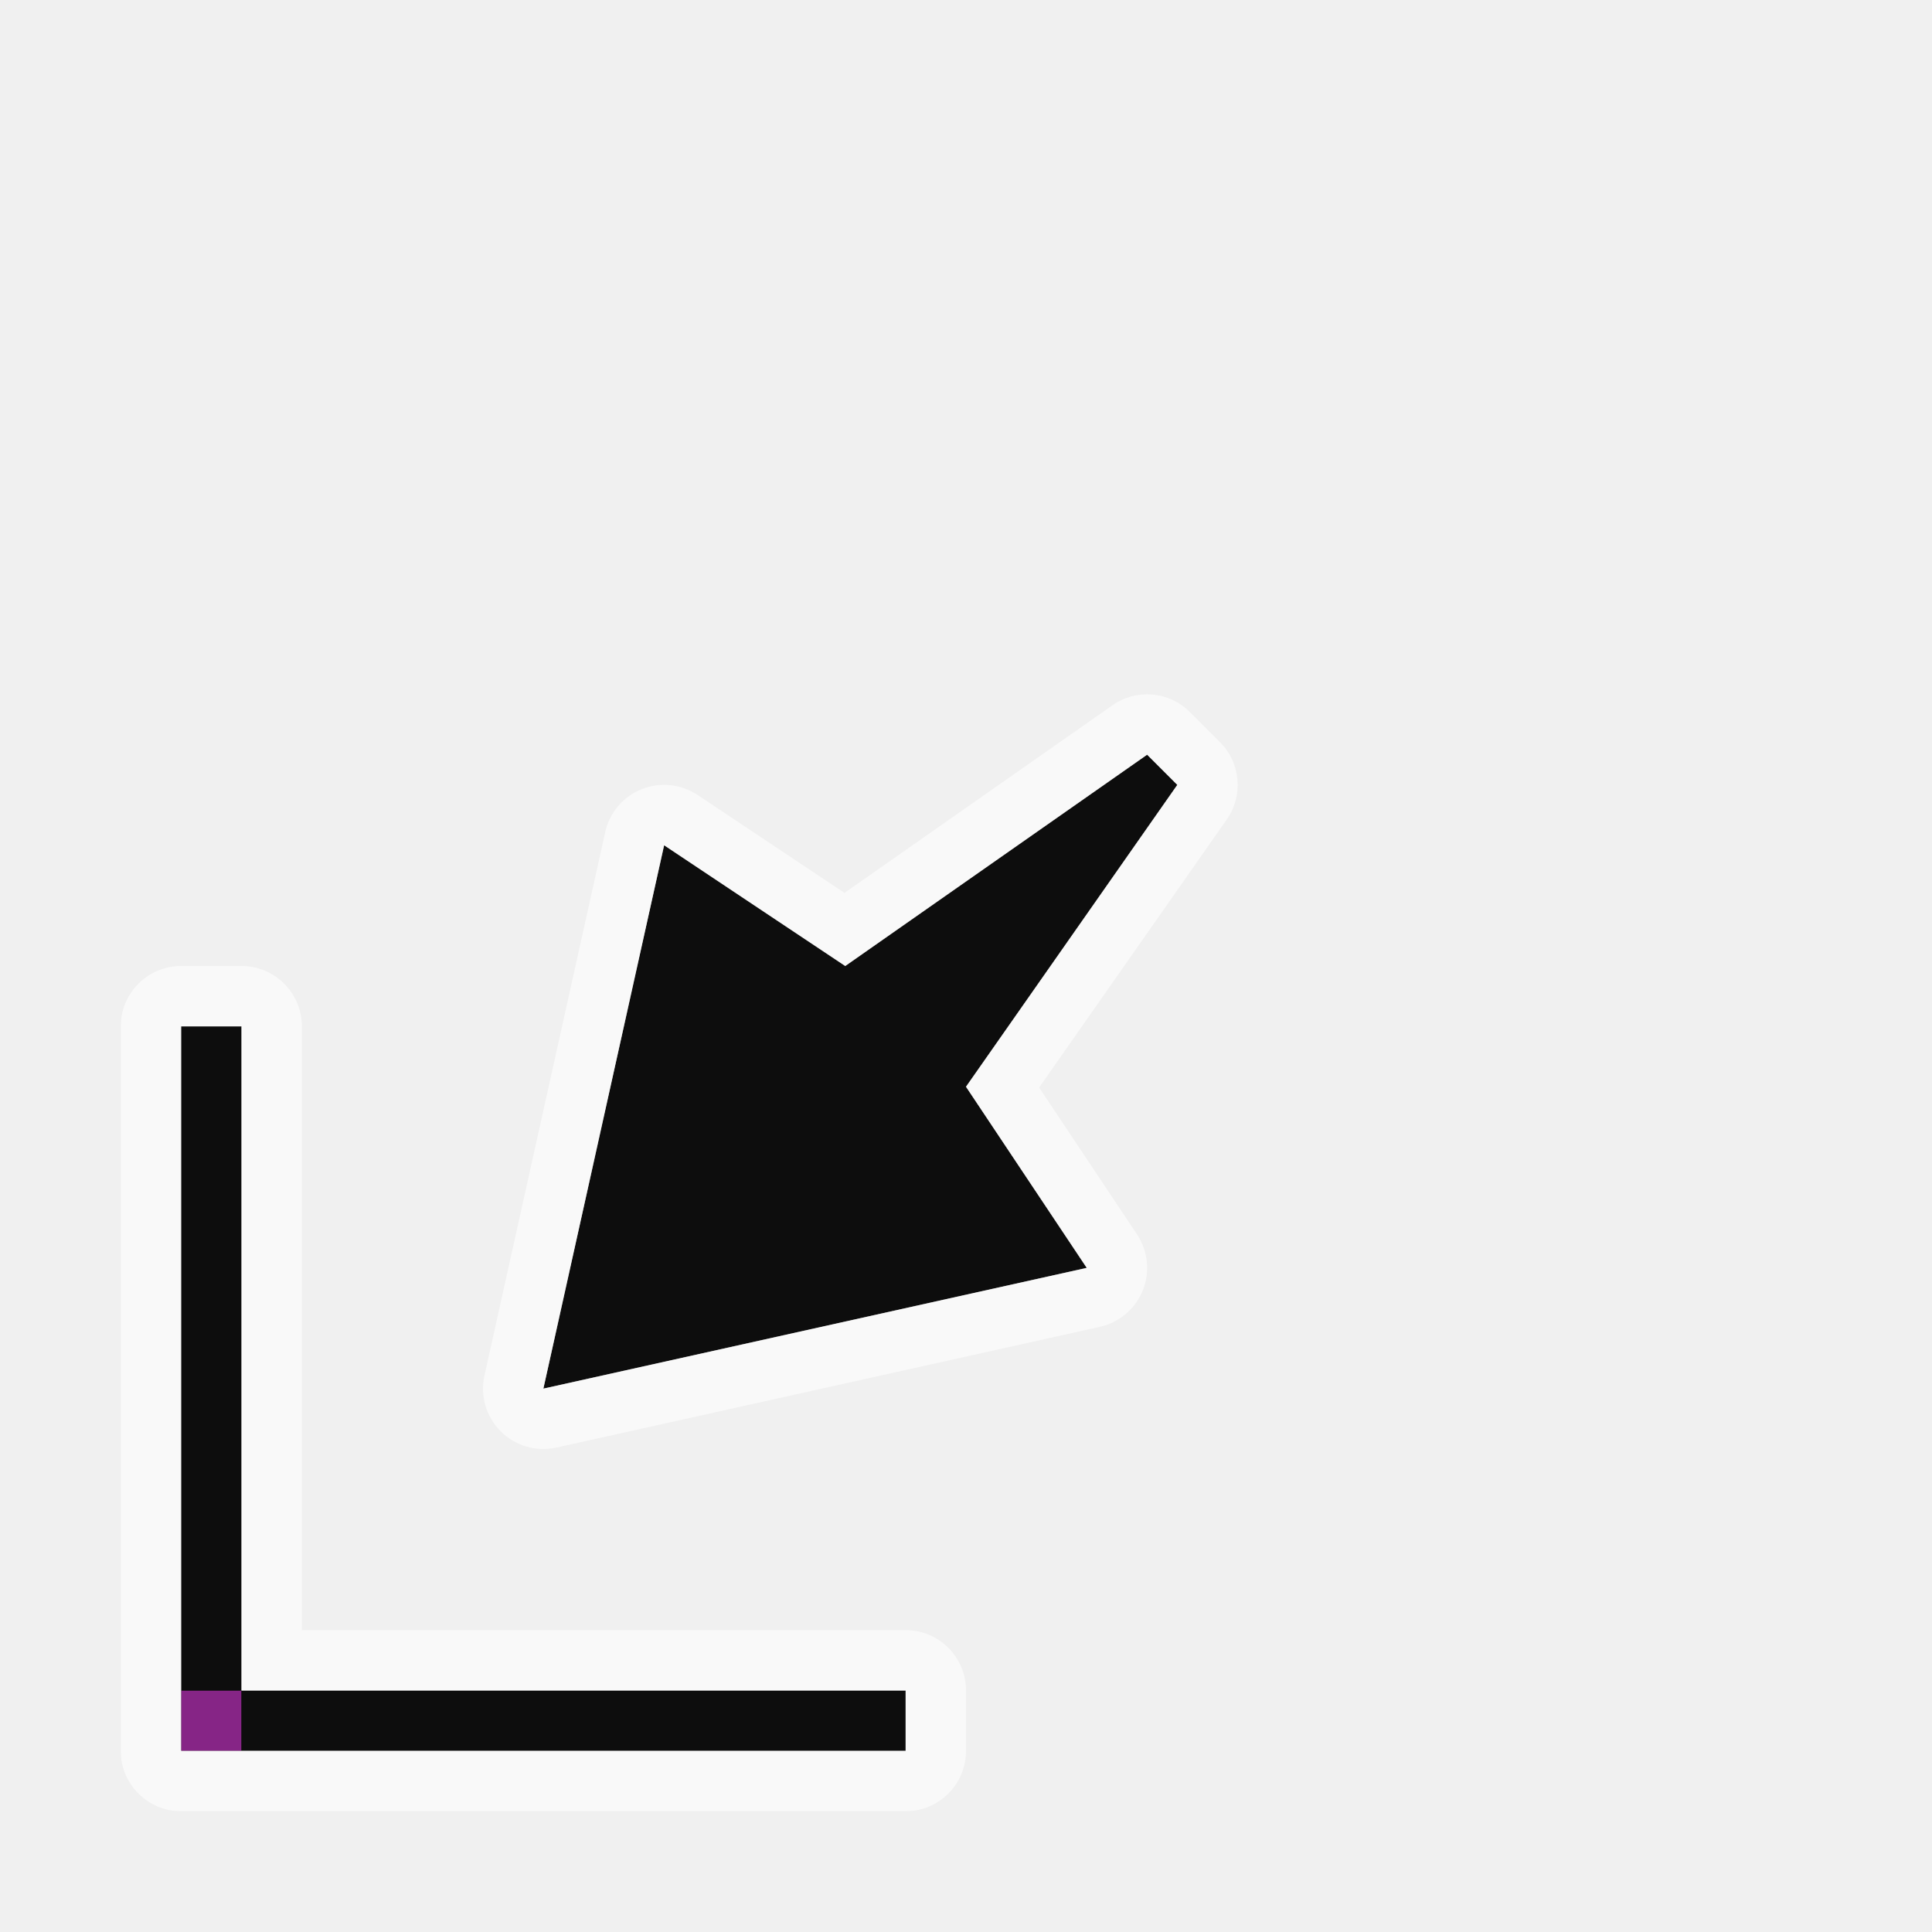
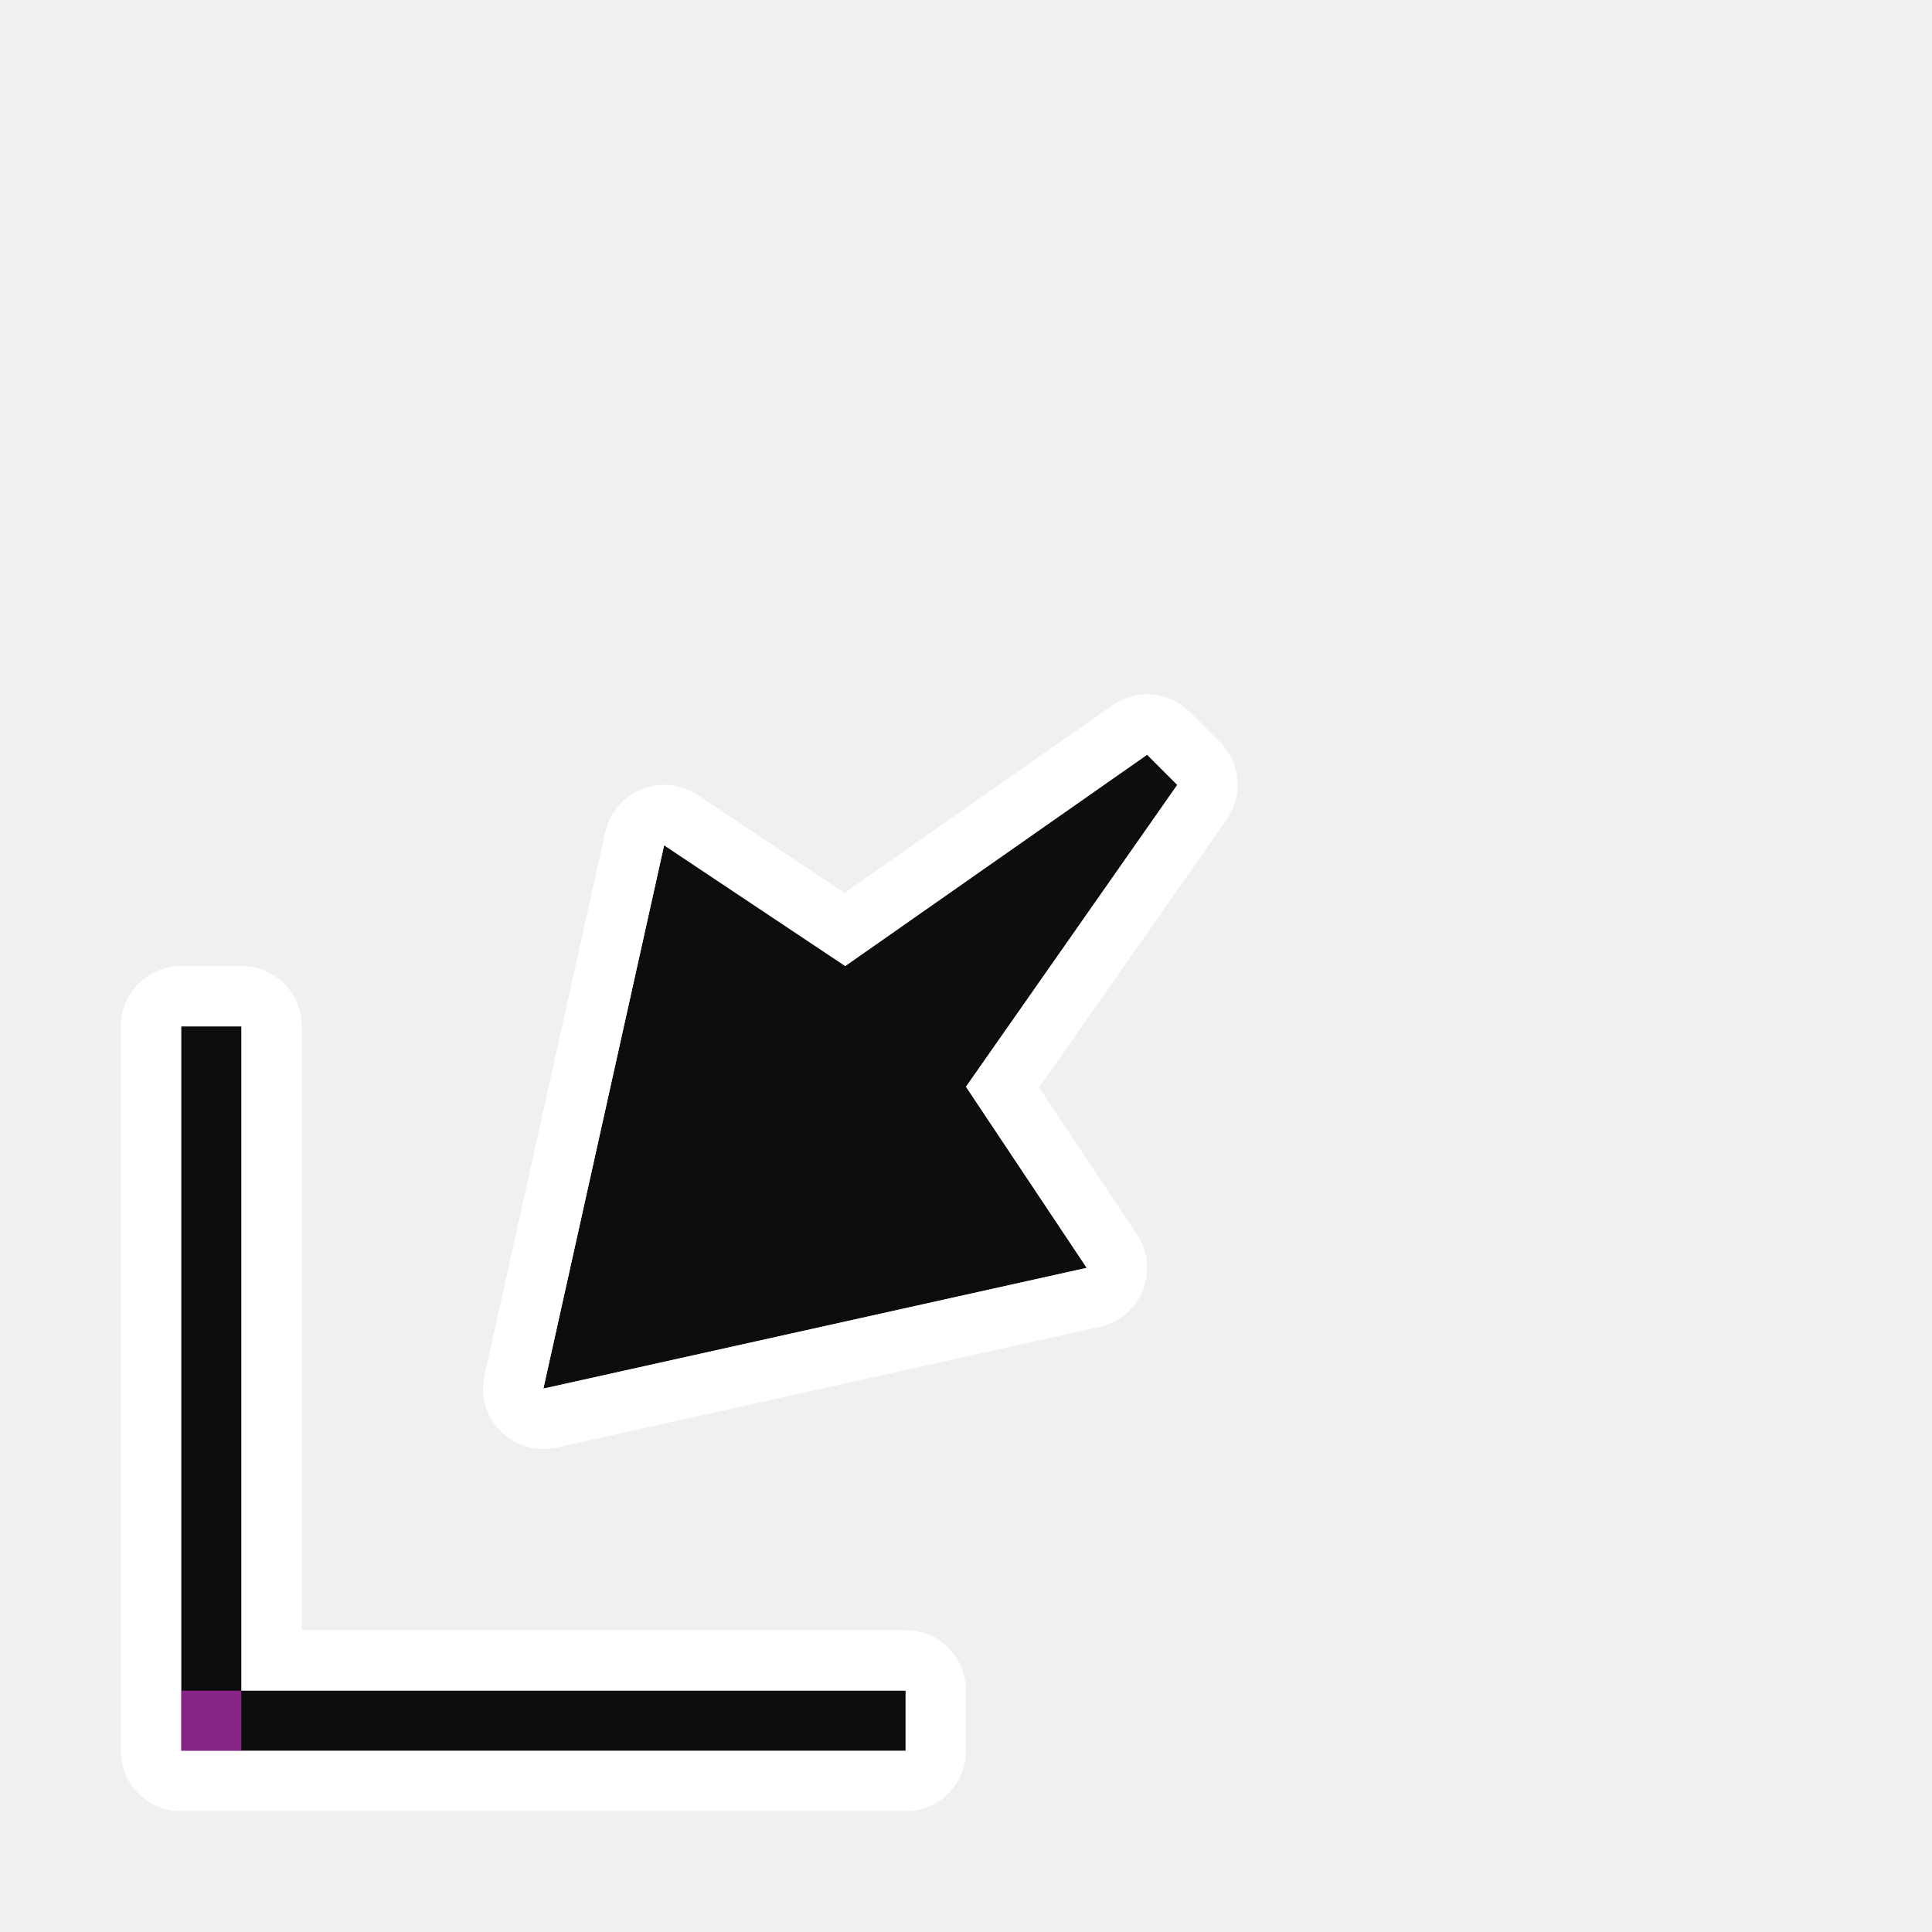
<svg xmlns="http://www.w3.org/2000/svg" width="32" height="32" viewBox="0 0 32 32" fill="none">
  <g id="cursor=sw-resize, variant=dark, size=32">
    <g id="Union">
      <mask id="path-1-outside-1_2320_9193" maskUnits="userSpaceOnUse" x="2" y="11" width="19" height="19" fill="black">
        <rect fill="white" x="2" y="11" width="19" height="19" />
        <path fill-rule="evenodd" clip-rule="evenodd" d="M18 21L9 23L11 14L14 16L19 12.5L19.5 13L16 18L18 21ZM3 29L3 17H4L4 28H15V29H3Z" />
      </mask>
      <path fill-rule="evenodd" clip-rule="evenodd" d="M18 21L9 23L11 14L14 16L19 12.5L19.5 13L16 18L18 21ZM3 29L3 17H4L4 28H15V29H3Z" fill="#0D0D0D" />
-       <path d="M9 23L8.024 22.783C7.95 23.117 8.051 23.465 8.293 23.707C8.535 23.949 8.883 24.05 9.217 23.976L9 23ZM18 21L18.217 21.976C18.539 21.905 18.805 21.679 18.928 21.373C19.051 21.067 19.015 20.72 18.832 20.445L18 21ZM11 14L11.555 13.168C11.28 12.985 10.933 12.949 10.627 13.072C10.321 13.195 10.095 13.461 10.024 13.783L11 14ZM14 16L13.445 16.832C13.788 17.061 14.236 17.055 14.573 16.819L14 16ZM19 12.5L19.707 11.793C19.364 11.45 18.824 11.402 18.427 11.681L19 12.5ZM19.5 13L20.319 13.573C20.598 13.176 20.55 12.636 20.207 12.293L19.5 13ZM16 18L15.181 17.427C14.944 17.764 14.939 18.212 15.168 18.555L16 18ZM3 17V16C2.735 16 2.48 16.105 2.293 16.293C2.105 16.48 2 16.735 2 17H3ZM3 29H2C2 29.552 2.448 30 3 30V29ZM4 17H5C5 16.448 4.552 16 4 16V17ZM4 28H3C3 28.552 3.448 29 4 29V28ZM15 28H16C16 27.448 15.552 27 15 27V28ZM15 29V30C15.552 30 16 29.552 16 29H15ZM9.217 23.976L18.217 21.976L17.783 20.024L8.783 22.024L9.217 23.976ZM10.024 13.783L8.024 22.783L9.976 23.217L11.976 14.217L10.024 13.783ZM14.555 15.168L11.555 13.168L10.445 14.832L13.445 16.832L14.555 15.168ZM18.427 11.681L13.427 15.181L14.573 16.819L19.573 13.319L18.427 11.681ZM20.207 12.293L19.707 11.793L18.293 13.207L18.793 13.707L20.207 12.293ZM16.819 18.573L20.319 13.573L18.681 12.427L15.181 17.427L16.819 18.573ZM18.832 20.445L16.832 17.445L15.168 18.555L17.168 21.555L18.832 20.445ZM2 17L2 29H4L4 17H2ZM4 16H3V18H4V16ZM5 28L5 17H3L3 28H5ZM15 27H4V29H15V27ZM16 29V28H14V29H16ZM3 30H15V28H3V30Z" fill="white" fill-opacity="0.6" mask="url(#path-1-outside-1_2320_9193)" />
+       <path d="M9 23L8.024 22.783C7.95 23.117 8.051 23.465 8.293 23.707C8.535 23.949 8.883 24.05 9.217 23.976L9 23ZM18 21L18.217 21.976C18.539 21.905 18.805 21.679 18.928 21.373C19.051 21.067 19.015 20.72 18.832 20.445L18 21ZM11 14L11.555 13.168C11.28 12.985 10.933 12.949 10.627 13.072C10.321 13.195 10.095 13.461 10.024 13.783L11 14ZM14 16L13.445 16.832C13.788 17.061 14.236 17.055 14.573 16.819L14 16ZM19 12.5L19.707 11.793C19.364 11.45 18.824 11.402 18.427 11.681L19 12.5ZM19.5 13L20.319 13.573C20.598 13.176 20.55 12.636 20.207 12.293L19.5 13ZM16 18L15.181 17.427C14.944 17.764 14.939 18.212 15.168 18.555L16 18ZM3 17V16C2.735 16 2.48 16.105 2.293 16.293C2.105 16.48 2 16.735 2 17H3ZM3 29H2C2 29.552 2.448 30 3 30V29ZM4 17H5C5 16.448 4.552 16 4 16V17ZM4 28H3C3 28.552 3.448 29 4 29V28ZM15 28H16C16 27.448 15.552 27 15 27V28ZM15 29V30C15.552 30 16 29.552 16 29H15ZM9.217 23.976L18.217 21.976L17.783 20.024L8.783 22.024L9.217 23.976ZM10.024 13.783L8.024 22.783L9.976 23.217L11.976 14.217L10.024 13.783ZM14.555 15.168L11.555 13.168L10.445 14.832L13.445 16.832L14.555 15.168ZM18.427 11.681L13.427 15.181L14.573 16.819L19.573 13.319L18.427 11.681ZM20.207 12.293L19.707 11.793L18.293 13.207L18.793 13.707L20.207 12.293ZM16.819 18.573L20.319 13.573L18.681 12.427L15.181 17.427L16.819 18.573ZM18.832 20.445L16.832 17.445L15.168 18.555L17.168 21.555L18.832 20.445ZM2 17L2 29H4L4 17H2ZM4 16H3V18H4V16ZM5 28L5 17H3L3 28H5ZM15 27H4V29H15V27ZM16 29V28H14V29H16ZM3 30H15V28H3V30Z" fill="white" mask="url(#path-1-outside-1_2320_9193)" />
    </g>
    <g id="hotspot" clip-path="url(#clip0_2320_9193)">
      <rect id="center" opacity="0.5" x="3" y="28" width="1" height="1" fill="#FF3DFF" />
    </g>
  </g>
  <defs>
    <clipPath id="clip0_2320_9193">
      <rect width="1" height="1" fill="white" transform="translate(3 28)" />
    </clipPath>
  </defs>
</svg>
